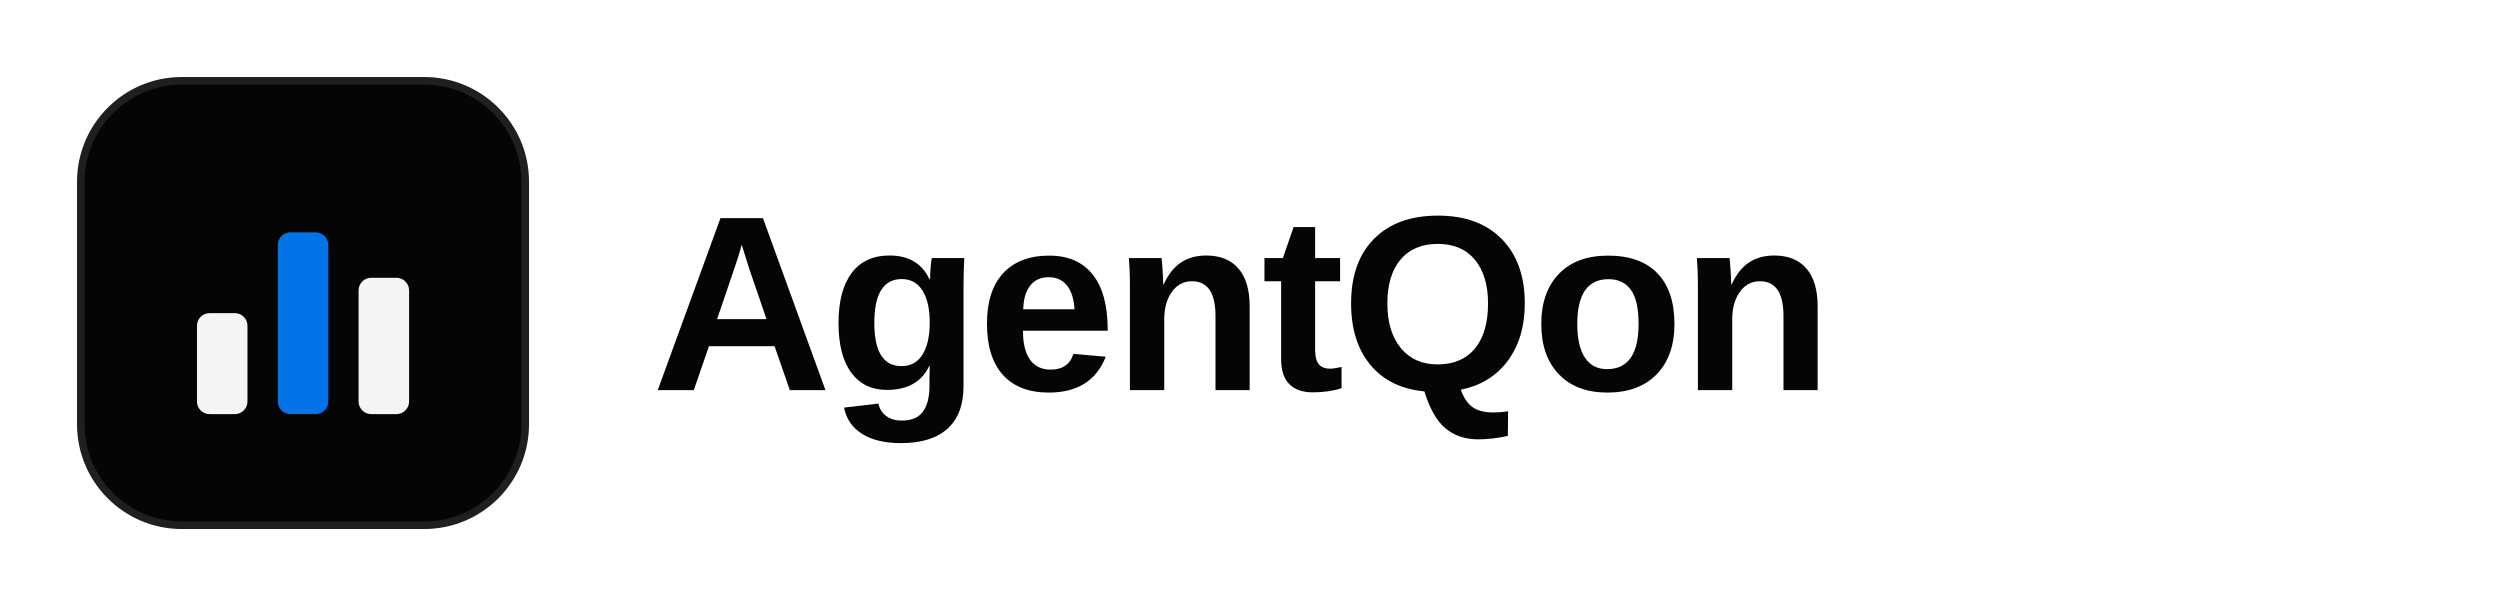
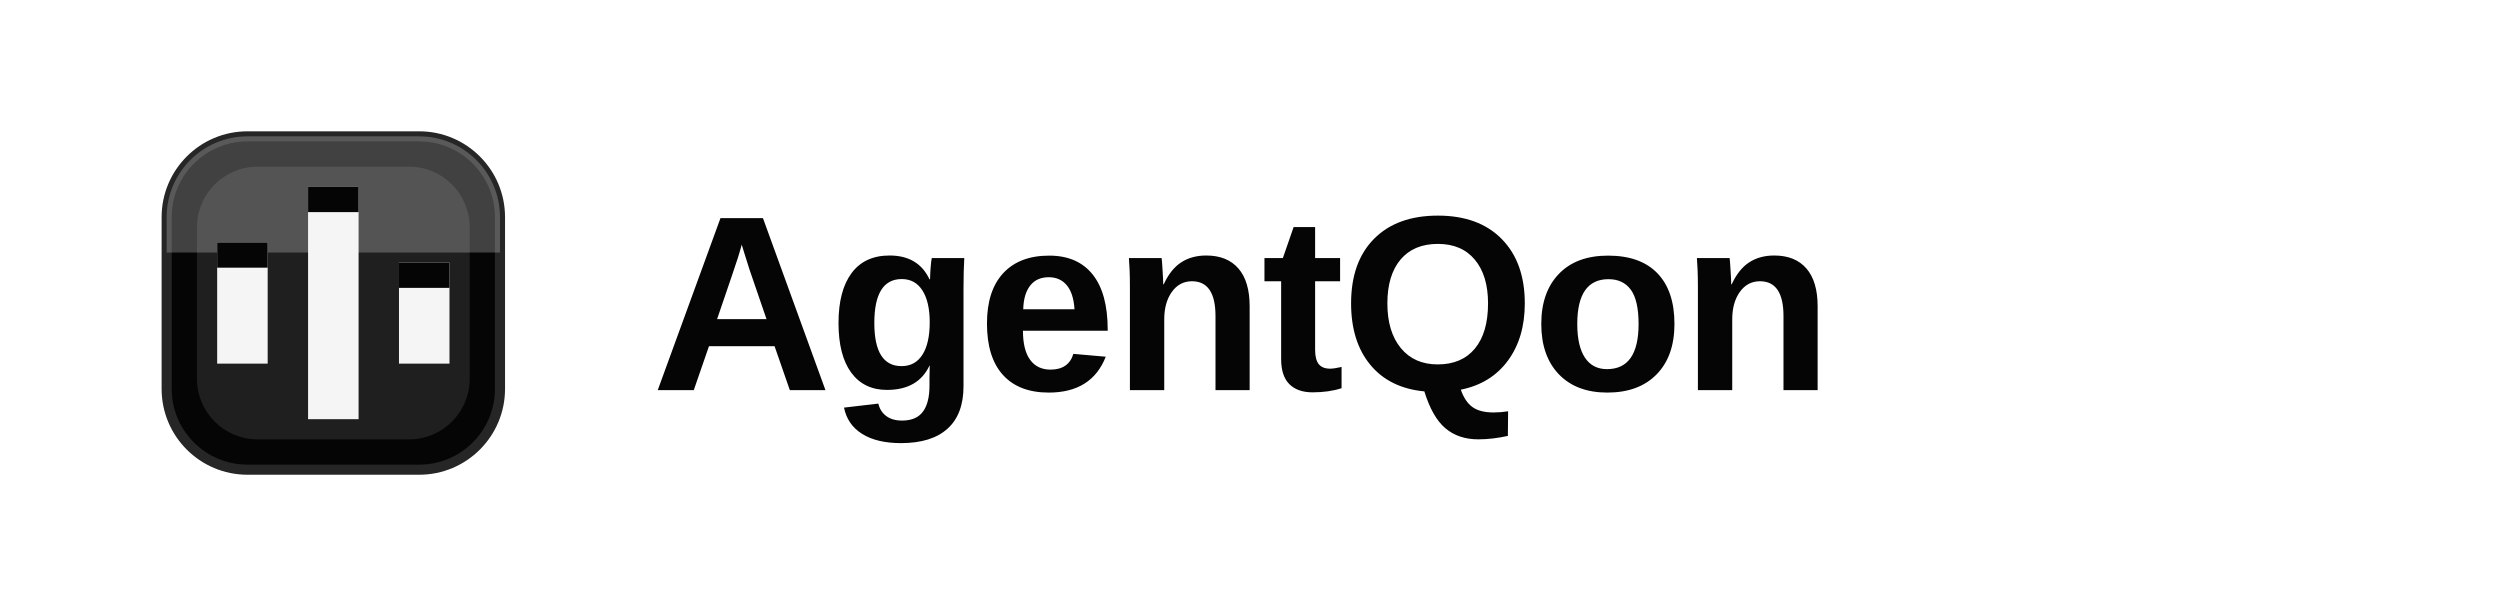
<svg xmlns="http://www.w3.org/2000/svg" viewBox="0 0 660 160">
-   <g transform="translate(16,16) scale(1.3333)" opacity="1.0">
-     <rect x="4" y="4" width="88" height="88" rx="20" fill="#050505" stroke="#1F1F1F" stroke-width="1.5" />
-     <rect x="27" y="50" width="10" height="20" rx="2.5" fill="#F5F5F5" />
-     <rect x="43" y="34" width="10" height="36" rx="2.5" fill="#0274E7" />
-     <rect x="59" y="43" width="10" height="27" rx="2.5" fill="#F5F5F5" />
+   <g transform="translate(16,8) scale(1.3333)">
+     <path d="M37,21 H71 A16,16 0 0 1 87,37 V71 A16,16 0 0 1 71,87 H37 A16,16 0 0 1 21,71 V37 A16,16 0 0 1 37,21 Z" fill="#050505" stroke="#262626" stroke-width="2" />
+     <path d="M39,27 H69 A12,12 0 0 1 81,39 V69 A12,12 0 0 1 69,81 H39 A12,12 0 0 1 27,69 V39 A12,12 0 0 1 39,27 Z" fill="#1F1F1F" />
+     <path d="M37,21 H71 A16,16 0 0 1 87,37 V44 H21 V37 A16,16 0 0 1 37,21 Z" fill="#F5F5F5" fill-opacity="0.25" />
+     <rect x="31" y="42" width="10" height="24" fill="#F5F5F5" />
+     <rect x="49" y="31" width="10" height="46" fill="#F5F5F5" />
+     <rect x="67" y="46" width="10" height="20" fill="#F5F5F5" />
+     <rect x="31" y="42" width="10" height="5" fill="#050505" />
+     <rect x="49" y="31" width="10" height="5" fill="#050505" />
+     <rect x="67" y="46" width="10" height="5" fill="#050505" />
  </g>
  <text x="172" y="103" font-family="Liberation Sans, Arial, Helvetica, sans-serif" font-size="66" font-weight="700" letter-spacing="-1" fill="#050505">AgentQon</text>
</svg>
